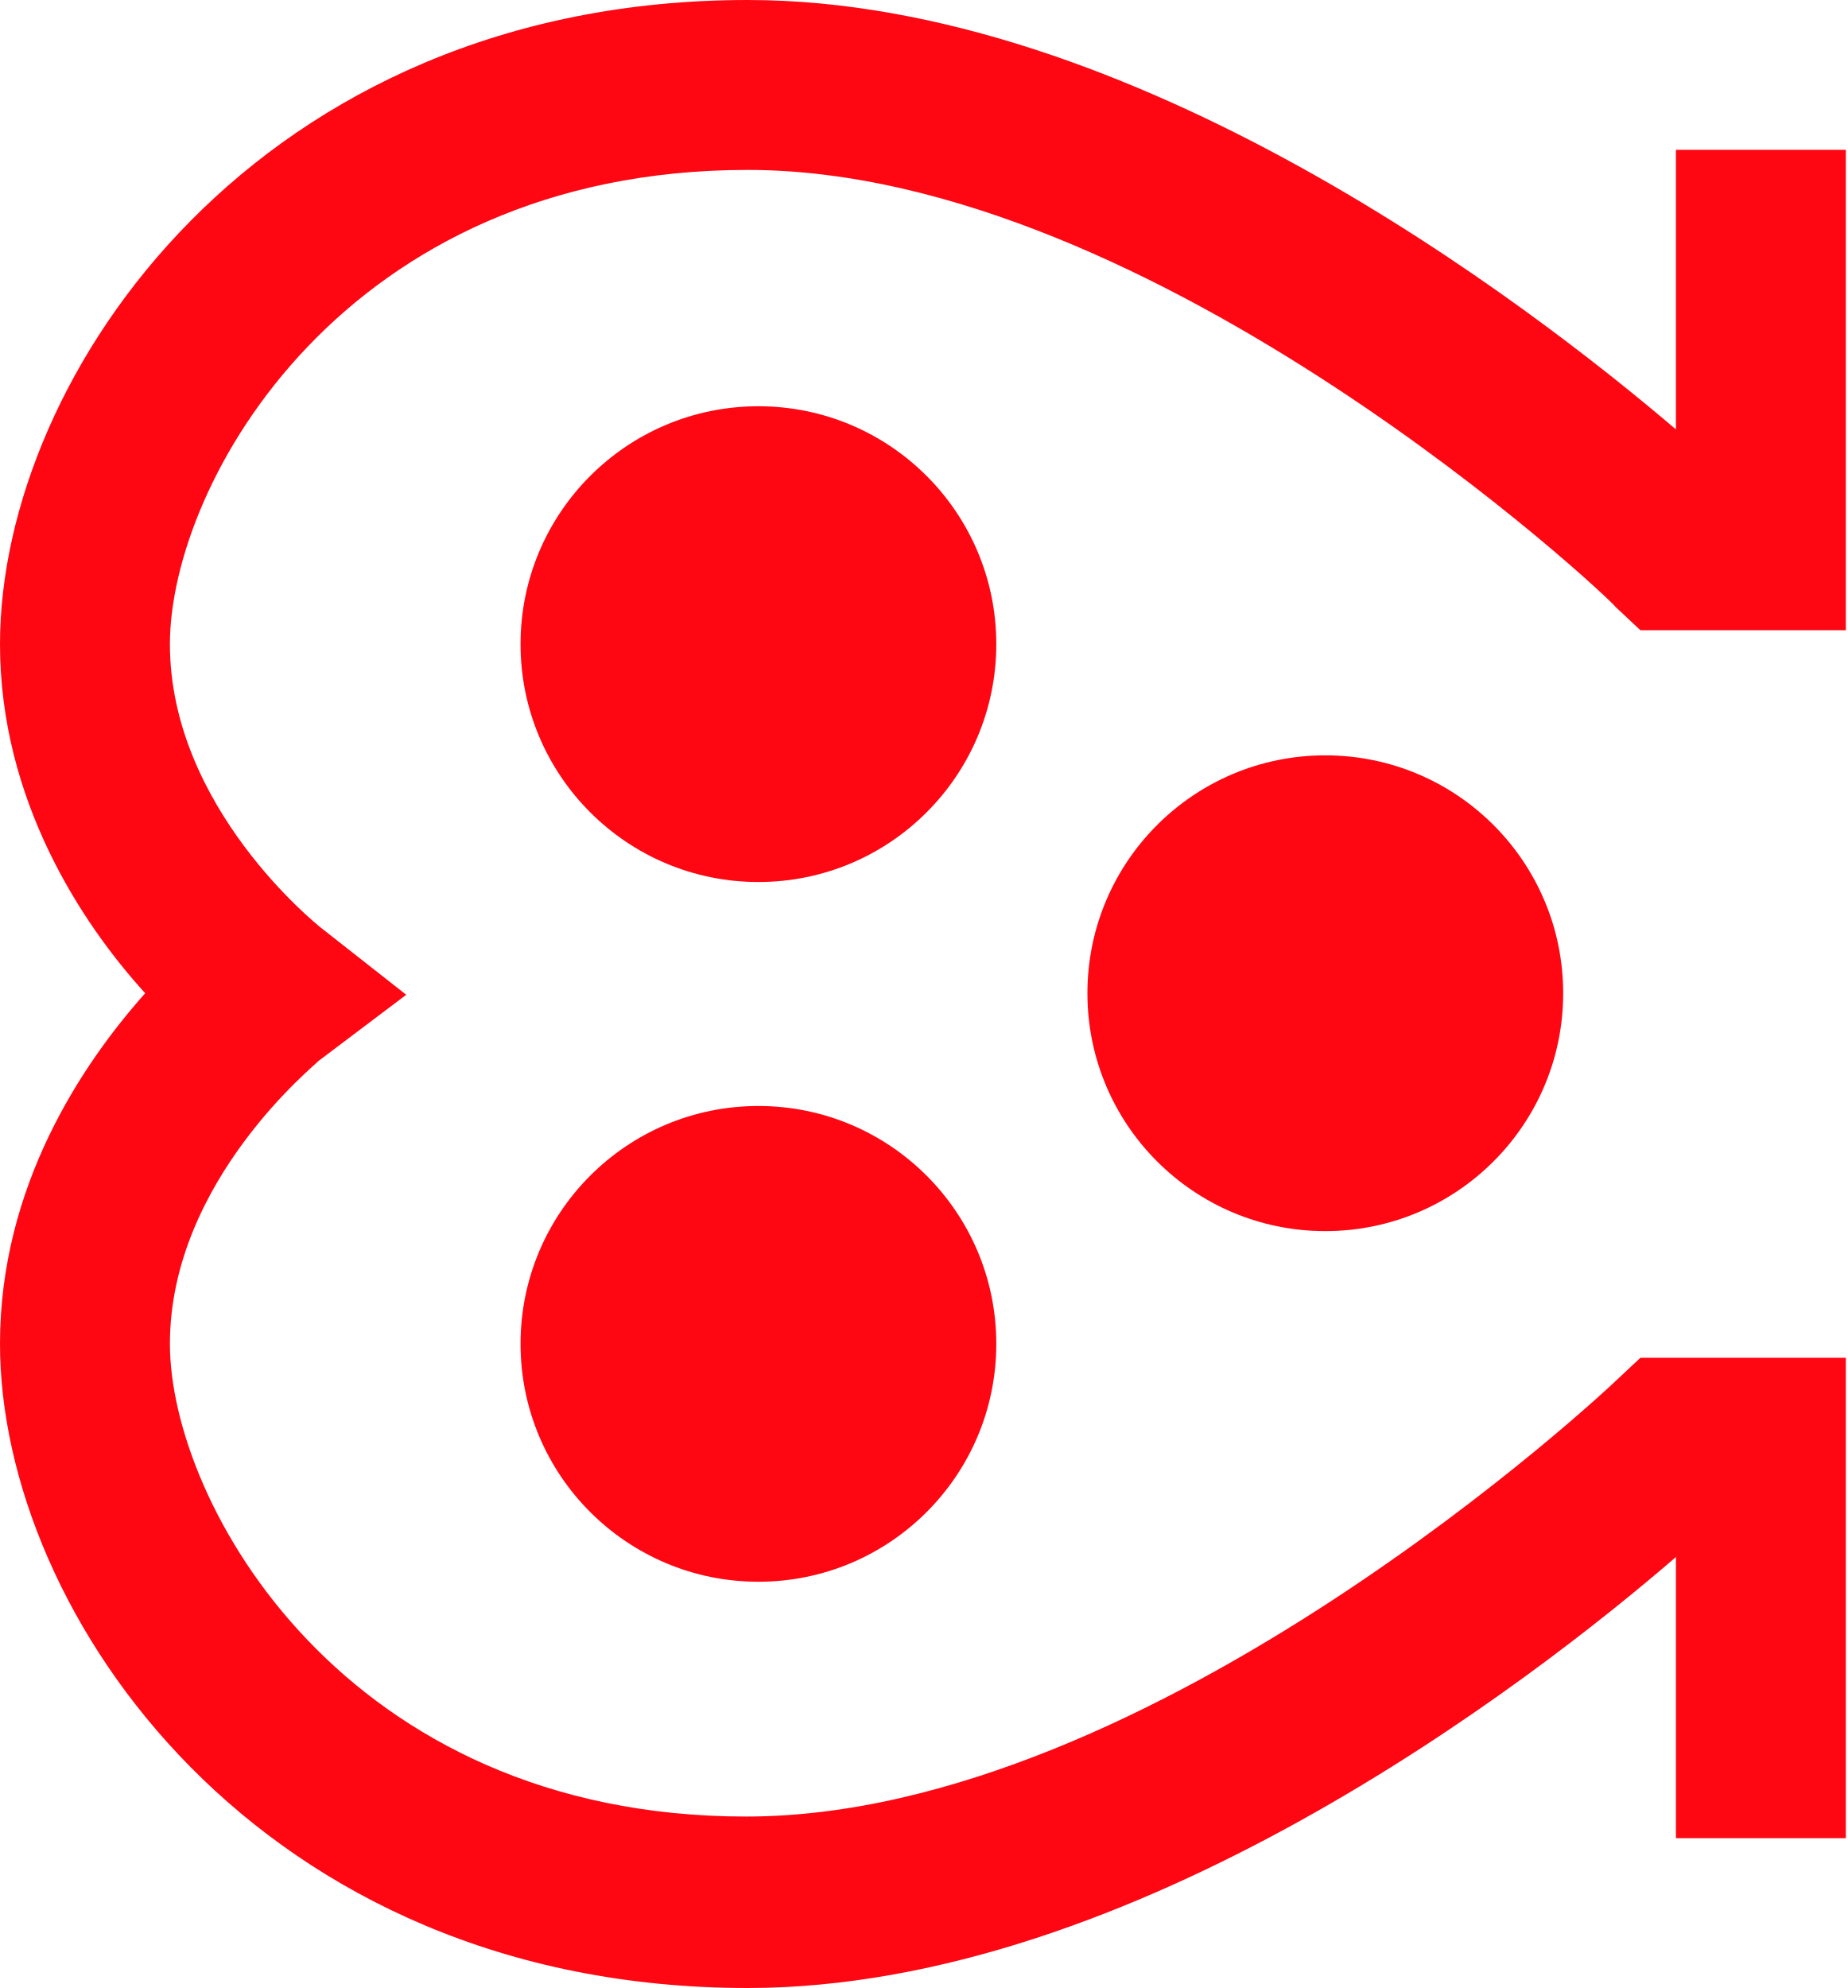
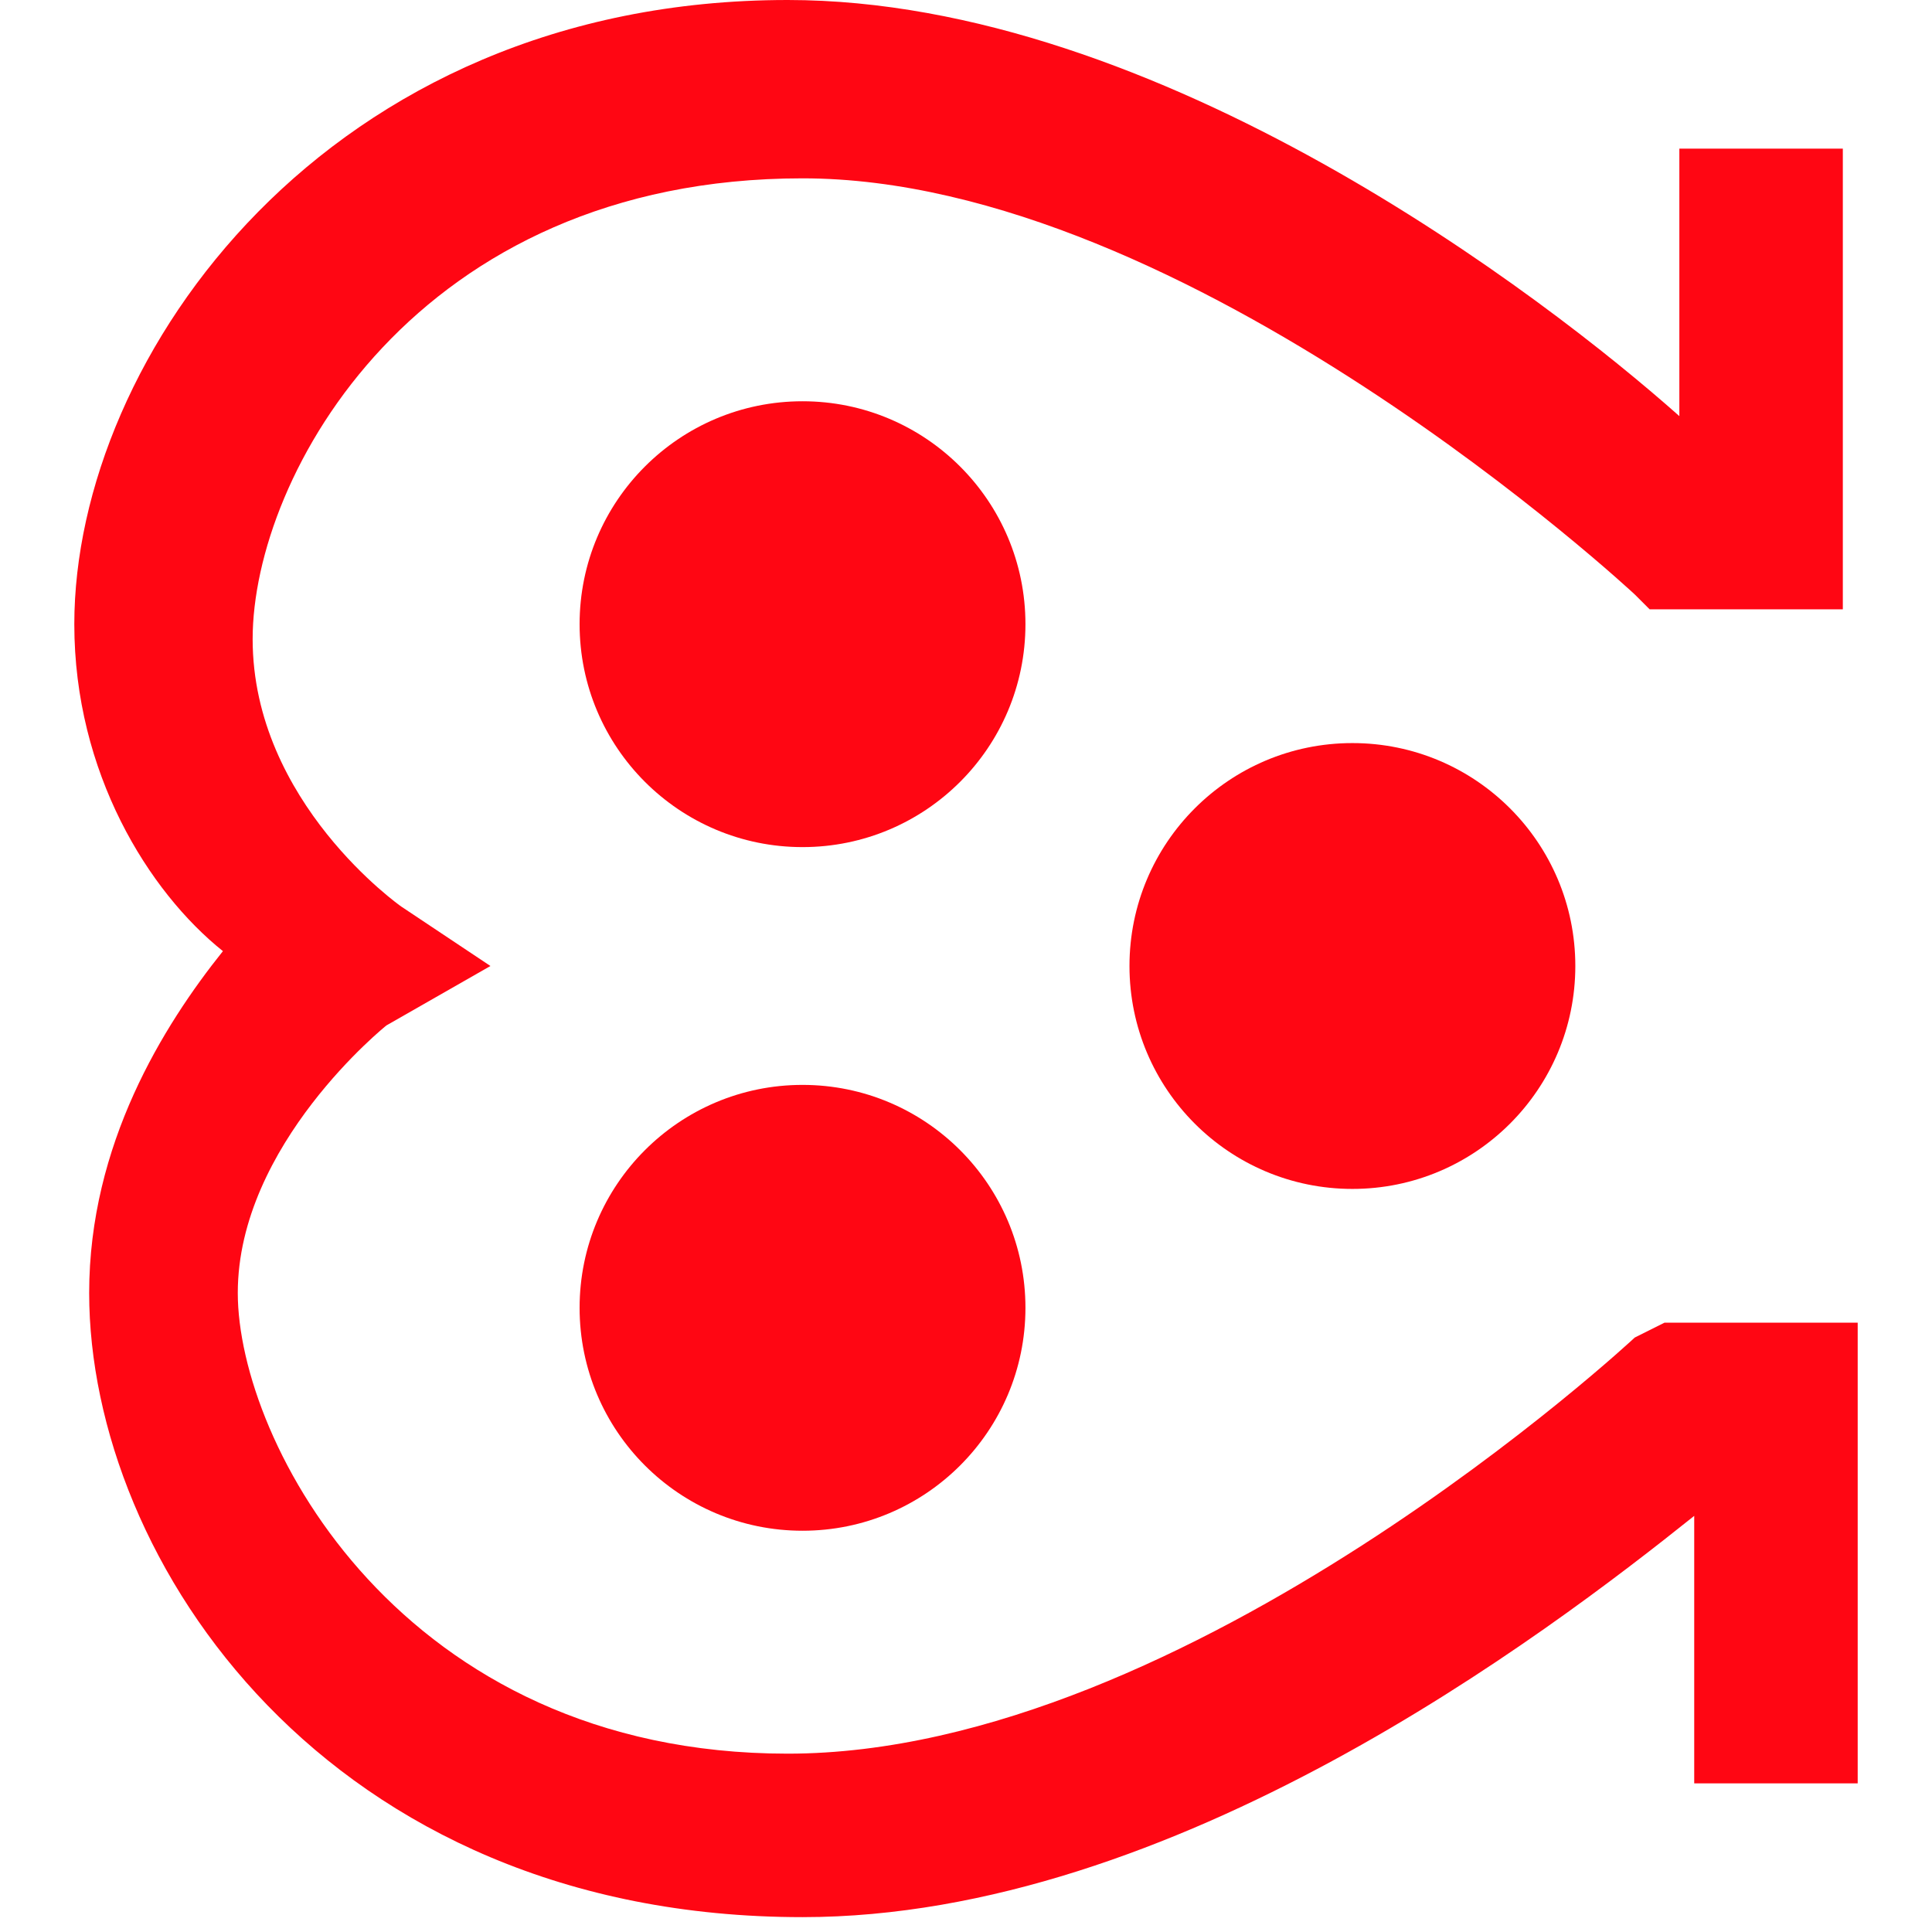
- <svg xmlns="http://www.w3.org/2000/svg" version="1.1" x="0" y="0" width="12" viewBox="0 0 11.96 12.87" xml:space="preserve">
+ <svg xmlns="http://www.w3.org/2000/svg" version="1.1" id="prefix__Слой_1" x="0" y="0" viewBox="0 0 13 13" width="13" xml:space="preserve">
  <style>.prefix__st0{fill:#ff0613}</style>
-   <circle class="prefix__st0" cx="4.91" cy="4.17" r="1.54" />
-   <circle class="prefix__st0" cx="4.91" cy="8.7" r="1.54" />
-   <circle class="prefix__st0" cx="8.58" cy="6.43" r="1.54" />
-   <path class="prefix__st0" d="M4.84 12.87C1.68 12.87 0 10.45 0 8.7c0-1.02.53-1.81.94-2.27C.53 5.98 0 5.18 0 4.17 0 2.42 1.68 0 4.84 0c2.5 0 5.06 1.97 6.01 2.78V.97h1.1v3.11h-1.33l-.16-.15c-.02-.04-2.98-2.83-5.62-2.83-2.61 0-3.74 2.03-3.74 3.07 0 1.06.96 1.82.97 1.83l.56.44-.57.43c0 .01-.96.77-.96 1.83 0 1.03 1.13 3.06 3.73 3.06 2.64 0 5.6-2.79 5.63-2.82l.16-.15h1.33v3.11h-1.1v-1.82c-.95.82-3.51 2.79-6.01 2.79z" />
+   <circle class="prefix__st0" cx="5.4" cy="4.2" r="1.5" />
+   <circle class="prefix__st0" cx="5.4" cy="8.8" r="1.5" />
+   <circle class="prefix__st0" cx="9.1" cy="6.5" r="1.5" />
+   <path class="prefix__st0" d="M5.4 12.9C2.2 12.9.6 10.5.6 8.7c0-1 .5-1.8.9-2.3C1 6 .5 5.2.5 4.2.5 2.4 2.2 0 5.3 0c2.5 0 5.1 2 6 2.8V1h1.1v3.1h-1.3L11 4S8 1.2 5.4 1.2c-2.6 0-3.7 2-3.7 3.1s1 1.8 1 1.8l.6.4-.7.4s-1 .8-1 1.8 1.1 3.1 3.7 3.1C8 11.8 11 9 11 9l.2-.1h1.3V12h-1.1v-1.8c-1 .8-3.5 2.7-6 2.7z" />
</svg>
